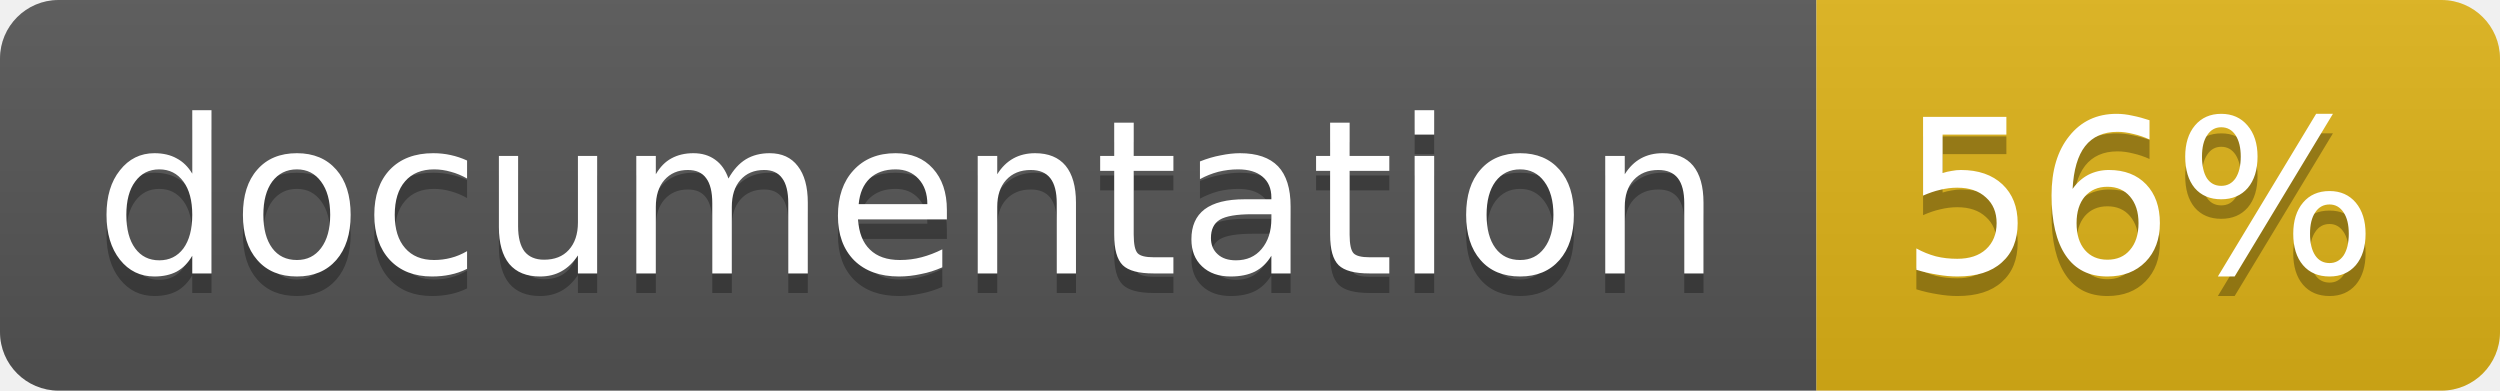
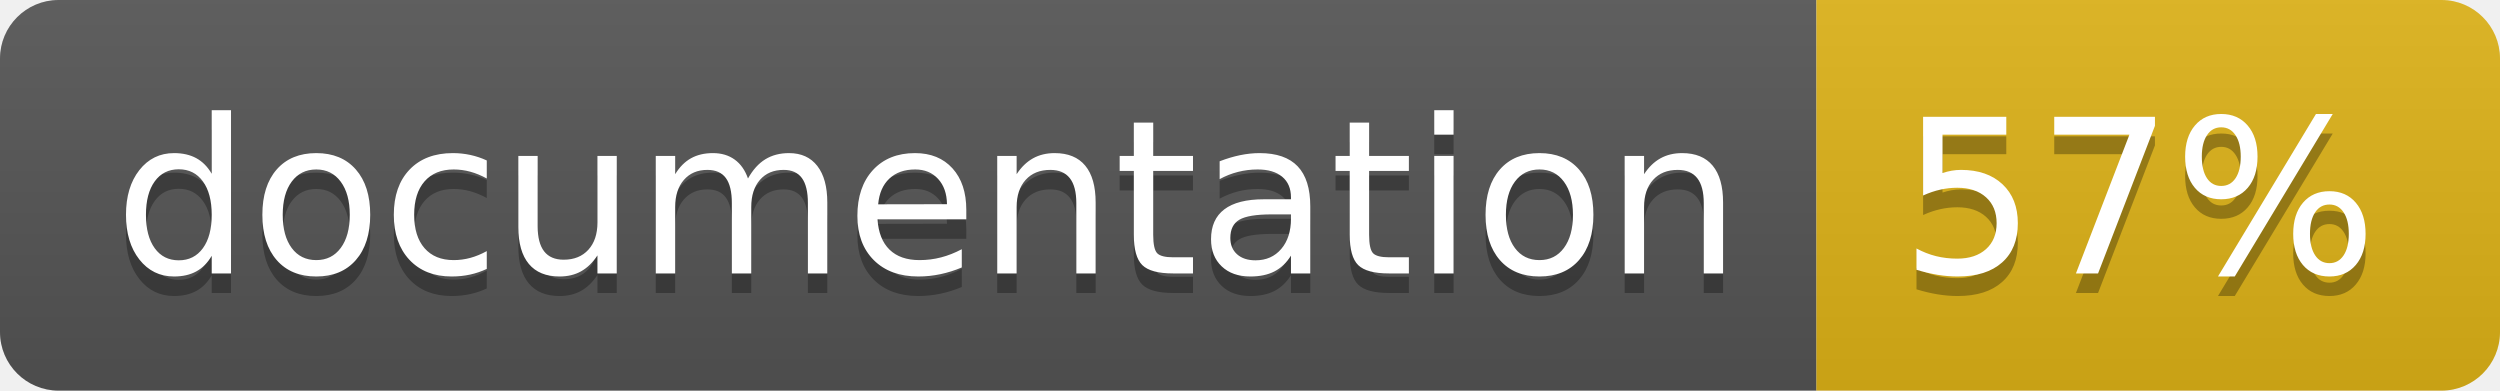
<svg xmlns="http://www.w3.org/2000/svg" width="128" height="20">
  <linearGradient id="b" x2="0" y2="100%">
    <stop offset="0" stop-color="#bbb" stop-opacity=".1" />
    <stop offset="1" stop-opacity=".1" />
  </linearGradient>
  <clipPath id="a">
    <rect width="128" height="20" rx="3" fill="#fff" />
  </clipPath>
  <g clip-path="url(#a)">
    <path fill="#555" d="M0 0h93v20H0z" />
    <path fill="#dfb317" d="M93 0h35v20H93z" />
    <path fill="url(#b)" d="M0 0h128v20H0z" />
  </g>
-   <g fill="#fff" text-anchor="middle" font-family="DejaVu Sans,Verdana,Geneva,sans-serif" font-size="11">
-     <text x="46.5" y="15" fill="#010101" fill-opacity=".3">documentation</text>
-     <text x="46.5" y="14">documentation</text>
-     <text x="109.5" y="15" fill="#010101" fill-opacity=".3">56%</text>
-     <text x="109.5" y="14">56%</text>
+   <g fill="#fff" text-anchor="middle" font-family="DejaVu Sans,Verdana,Geneva,sans-serif" font-size="110">
+     <text x="475" y="150" fill="#010101" fill-opacity=".3" transform="scale(.1)" textLength="830">
+       documentation
+     </text>
+     <text x="475" y="140" transform="scale(.1)" textLength="830">
+       documentation
+     </text>
+     <text x="1095" y="150" fill="#010101" fill-opacity=".3" transform="scale(.1)" textLength="250">
+       57%
+     </text>
+     <text x="1095" y="140" transform="scale(.1)" textLength="250">
+       57%
+     </text>
  </g>
</svg>
